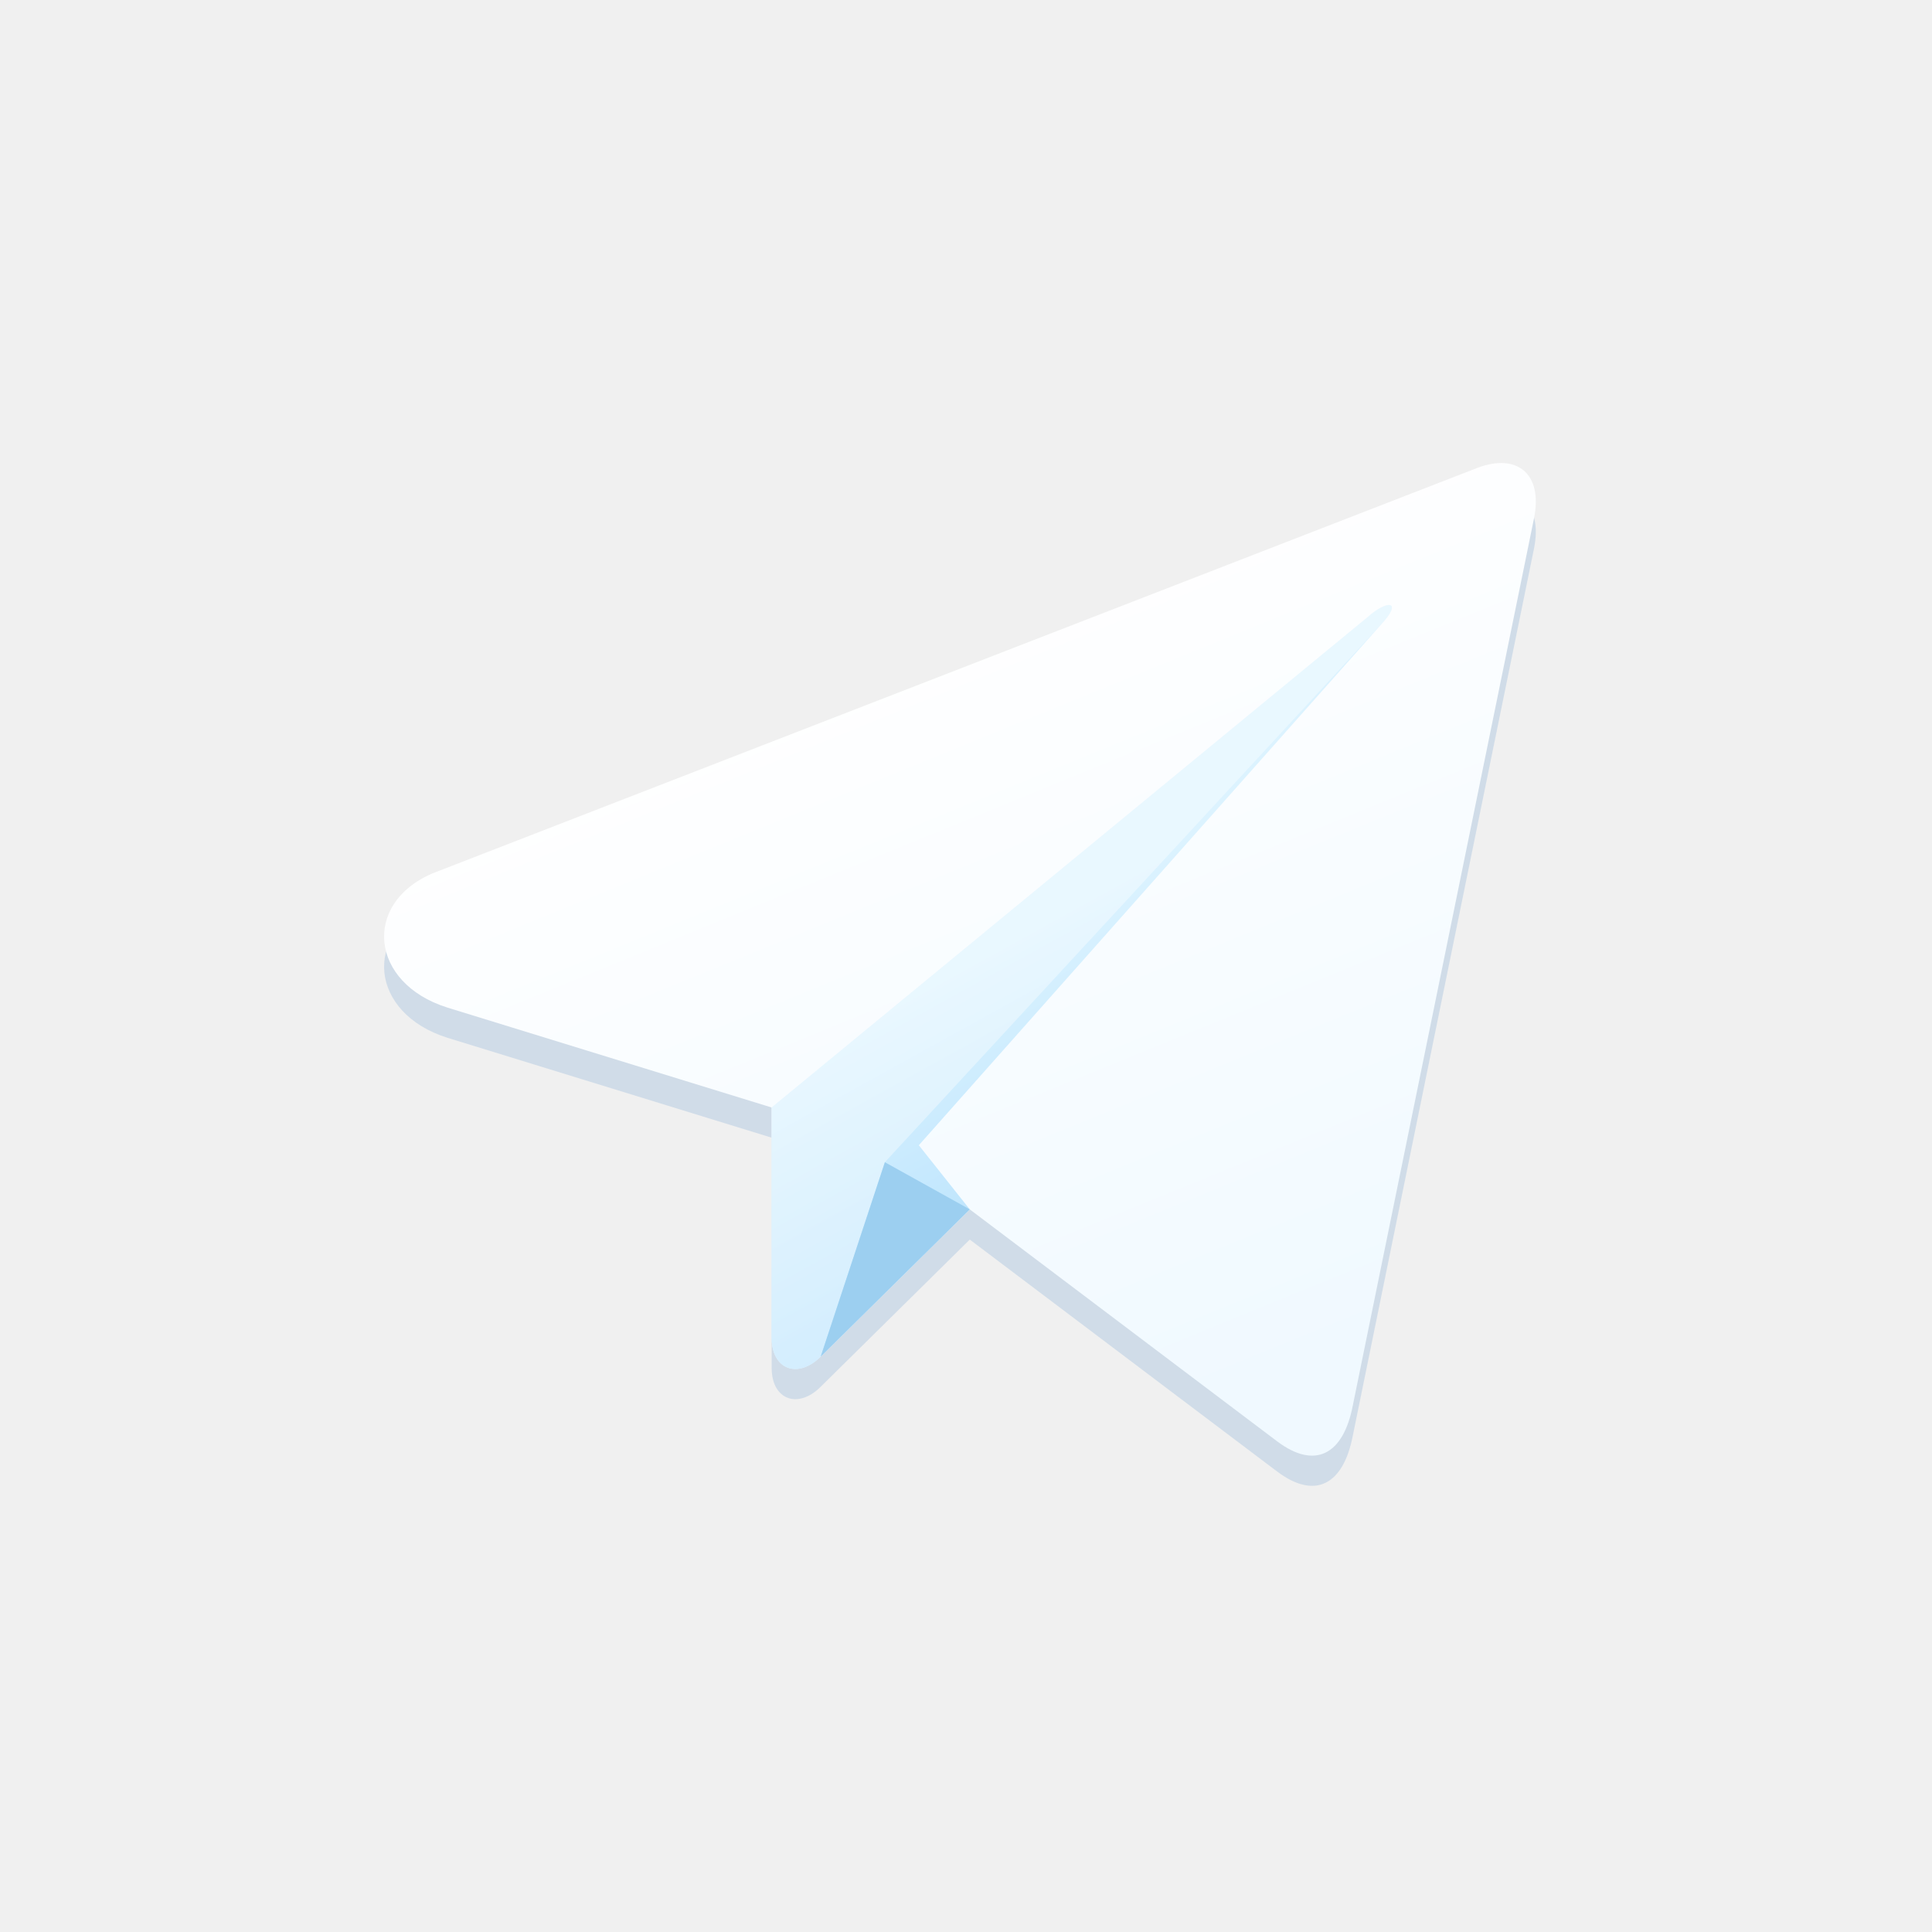
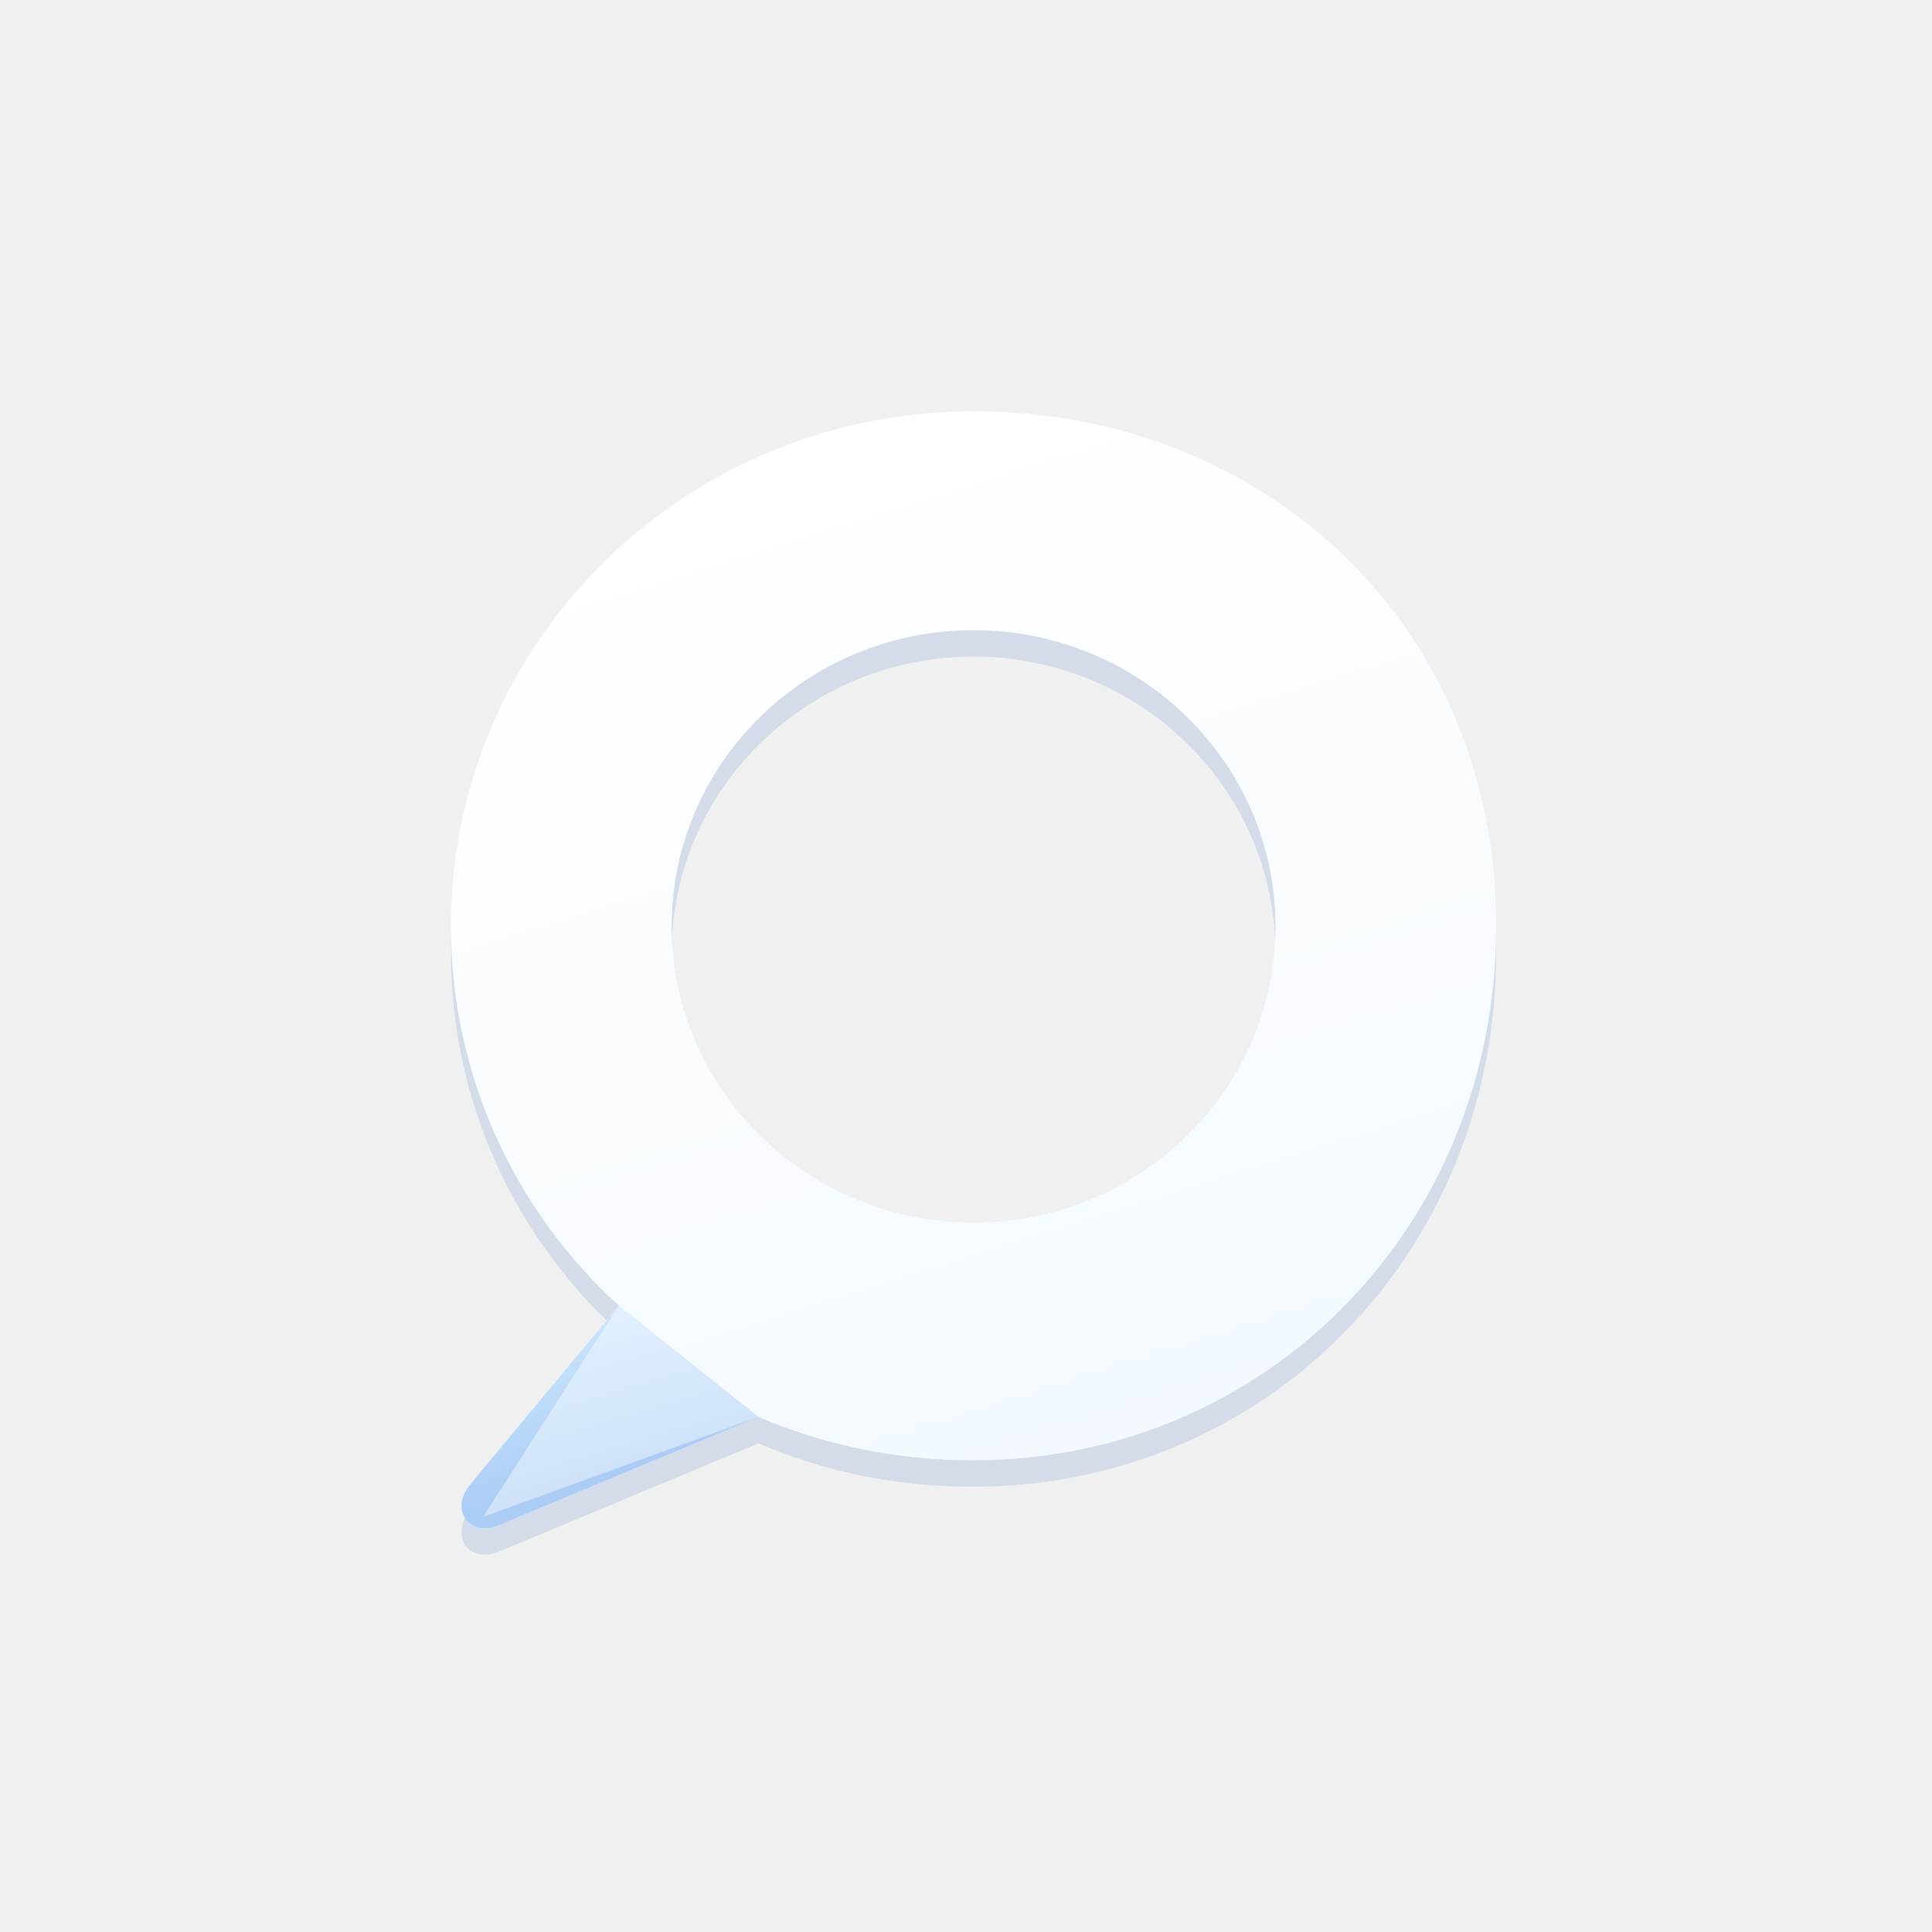
<svg xmlns="http://www.w3.org/2000/svg" width="1024" height="1024" viewBox="0 0 1024 1024" fill="none">
  <defs>
-     <linearGradient id="background" x1="148" y1="0" x2="850" y2="1024" gradientUnits="userSpaceOnUse">
-       <stop stop-color="#38C5F5" />
-       <stop offset="0.48" stop-color="#259BEA" />
-       <stop offset="1" stop-color="#1672D4" />
+     <linearGradient id="background" x1="98" y1="82" x2="926" y2="966" gradientUnits="userSpaceOnUse">
+       <stop stop-color="#32C6F5" />
+       <stop offset="0.5" stop-color="#228EE9" />
+       <stop offset="1" stop-color="#6546E9" />
    </linearGradient>
-     <linearGradient id="fold" x1="447" y1="545" x2="541" y2="715" gradientUnits="userSpaceOnUse">
-       <stop stop-color="#DCF3FF" />
-       <stop offset="1" stop-color="#ADDDFC" />
+     <linearGradient id="fold" x1="329" y1="657" x2="362" y2="769" gradientUnits="userSpaceOnUse">
+       <stop stop-color="#D8F1FF" />
+       <stop offset="1" stop-color="#ABCCF5" />
    </linearGradient>
-     <linearGradient id="paper" x1="441" y1="343" x2="610" y2="757" gradientUnits="userSpaceOnUse">
+     <linearGradient id="mark" x1="421" y1="236" x2="596" y2="794" gradientUnits="userSpaceOnUse">
      <stop stop-color="#FFFFFF" />
-       <stop offset="1" stop-color="#F0F9FF" />
+       <stop offset="1" stop-color="#F2F9FF" />
    </linearGradient>
  </defs>
-   <path d="M229 463 783 248c21-8 35 3 30 27l-96 470c-5 26-20 34-40 19L514 641l-79 78c-12 12-26 7-26-10V587l-172-53c-41-13-45-55-8-71Z" fill="#075FB7" opacity="0.14" transform="translate(0 16)" />
-   <path d="M229 463 783 248c21-8 35 3 30 27l-96 470c-5 26-20 34-40 19L514 641l-79 78c-12 12-26 7-26-10V587l-172-53c-41-13-45-55-8-71Z" fill="url(#paper)" />
-   <path d="m409 587 316-260c10-9 19-9 7 4L487 607l27 34-79 78c-12 12-26 7-26-10V587Z" fill="url(#fold)" />
-   <path d="m409 587 316-260c10-9 19-9 7 4L469 616l-34 103c-12 12-26 7-26-10V587Z" fill="#FFFFFF" opacity="0.38" />
-   <path d="m469 616 45 25-79 78 34-103Z" fill="#9CCFF0" />
+   <path fill-rule="evenodd" d="M516 218c-153 0-277 122-277 273 0 79 34 151 89 201l-79 95c-10 12-2 27 14 22l139-58c35 15 73 23 114 23 153 0 277-122 277-283S669 218 516 218Zm0 116c-88 0-160 70-160 157s72 157 160 157 160-70 160-157-72-157-160-157Z" fill="#174DB8" opacity="0.13" transform="translate(0 14)" />
+   <path fill-rule="evenodd" d="M516 218c-153 0-277 122-277 273 0 79 34 151 89 201l-79 95c-10 12-2 27 14 22l139-58c35 15 73 23 114 23 153 0 277-122 277-283S669 218 516 218Zm0 116c-88 0-160 70-160 157s72 157 160 157 160-70 160-157-72-157-160-157Z" fill="url(#mark)" />
+   <path d="m328 692 74 59-139 58c-16 5-24-10-14-22l79-95Z" fill="url(#fold)" />
+   <path d="m328 692 74 59-146 53 72-112Z" fill="#FFFFFF" opacity="0.42" />
</svg>
